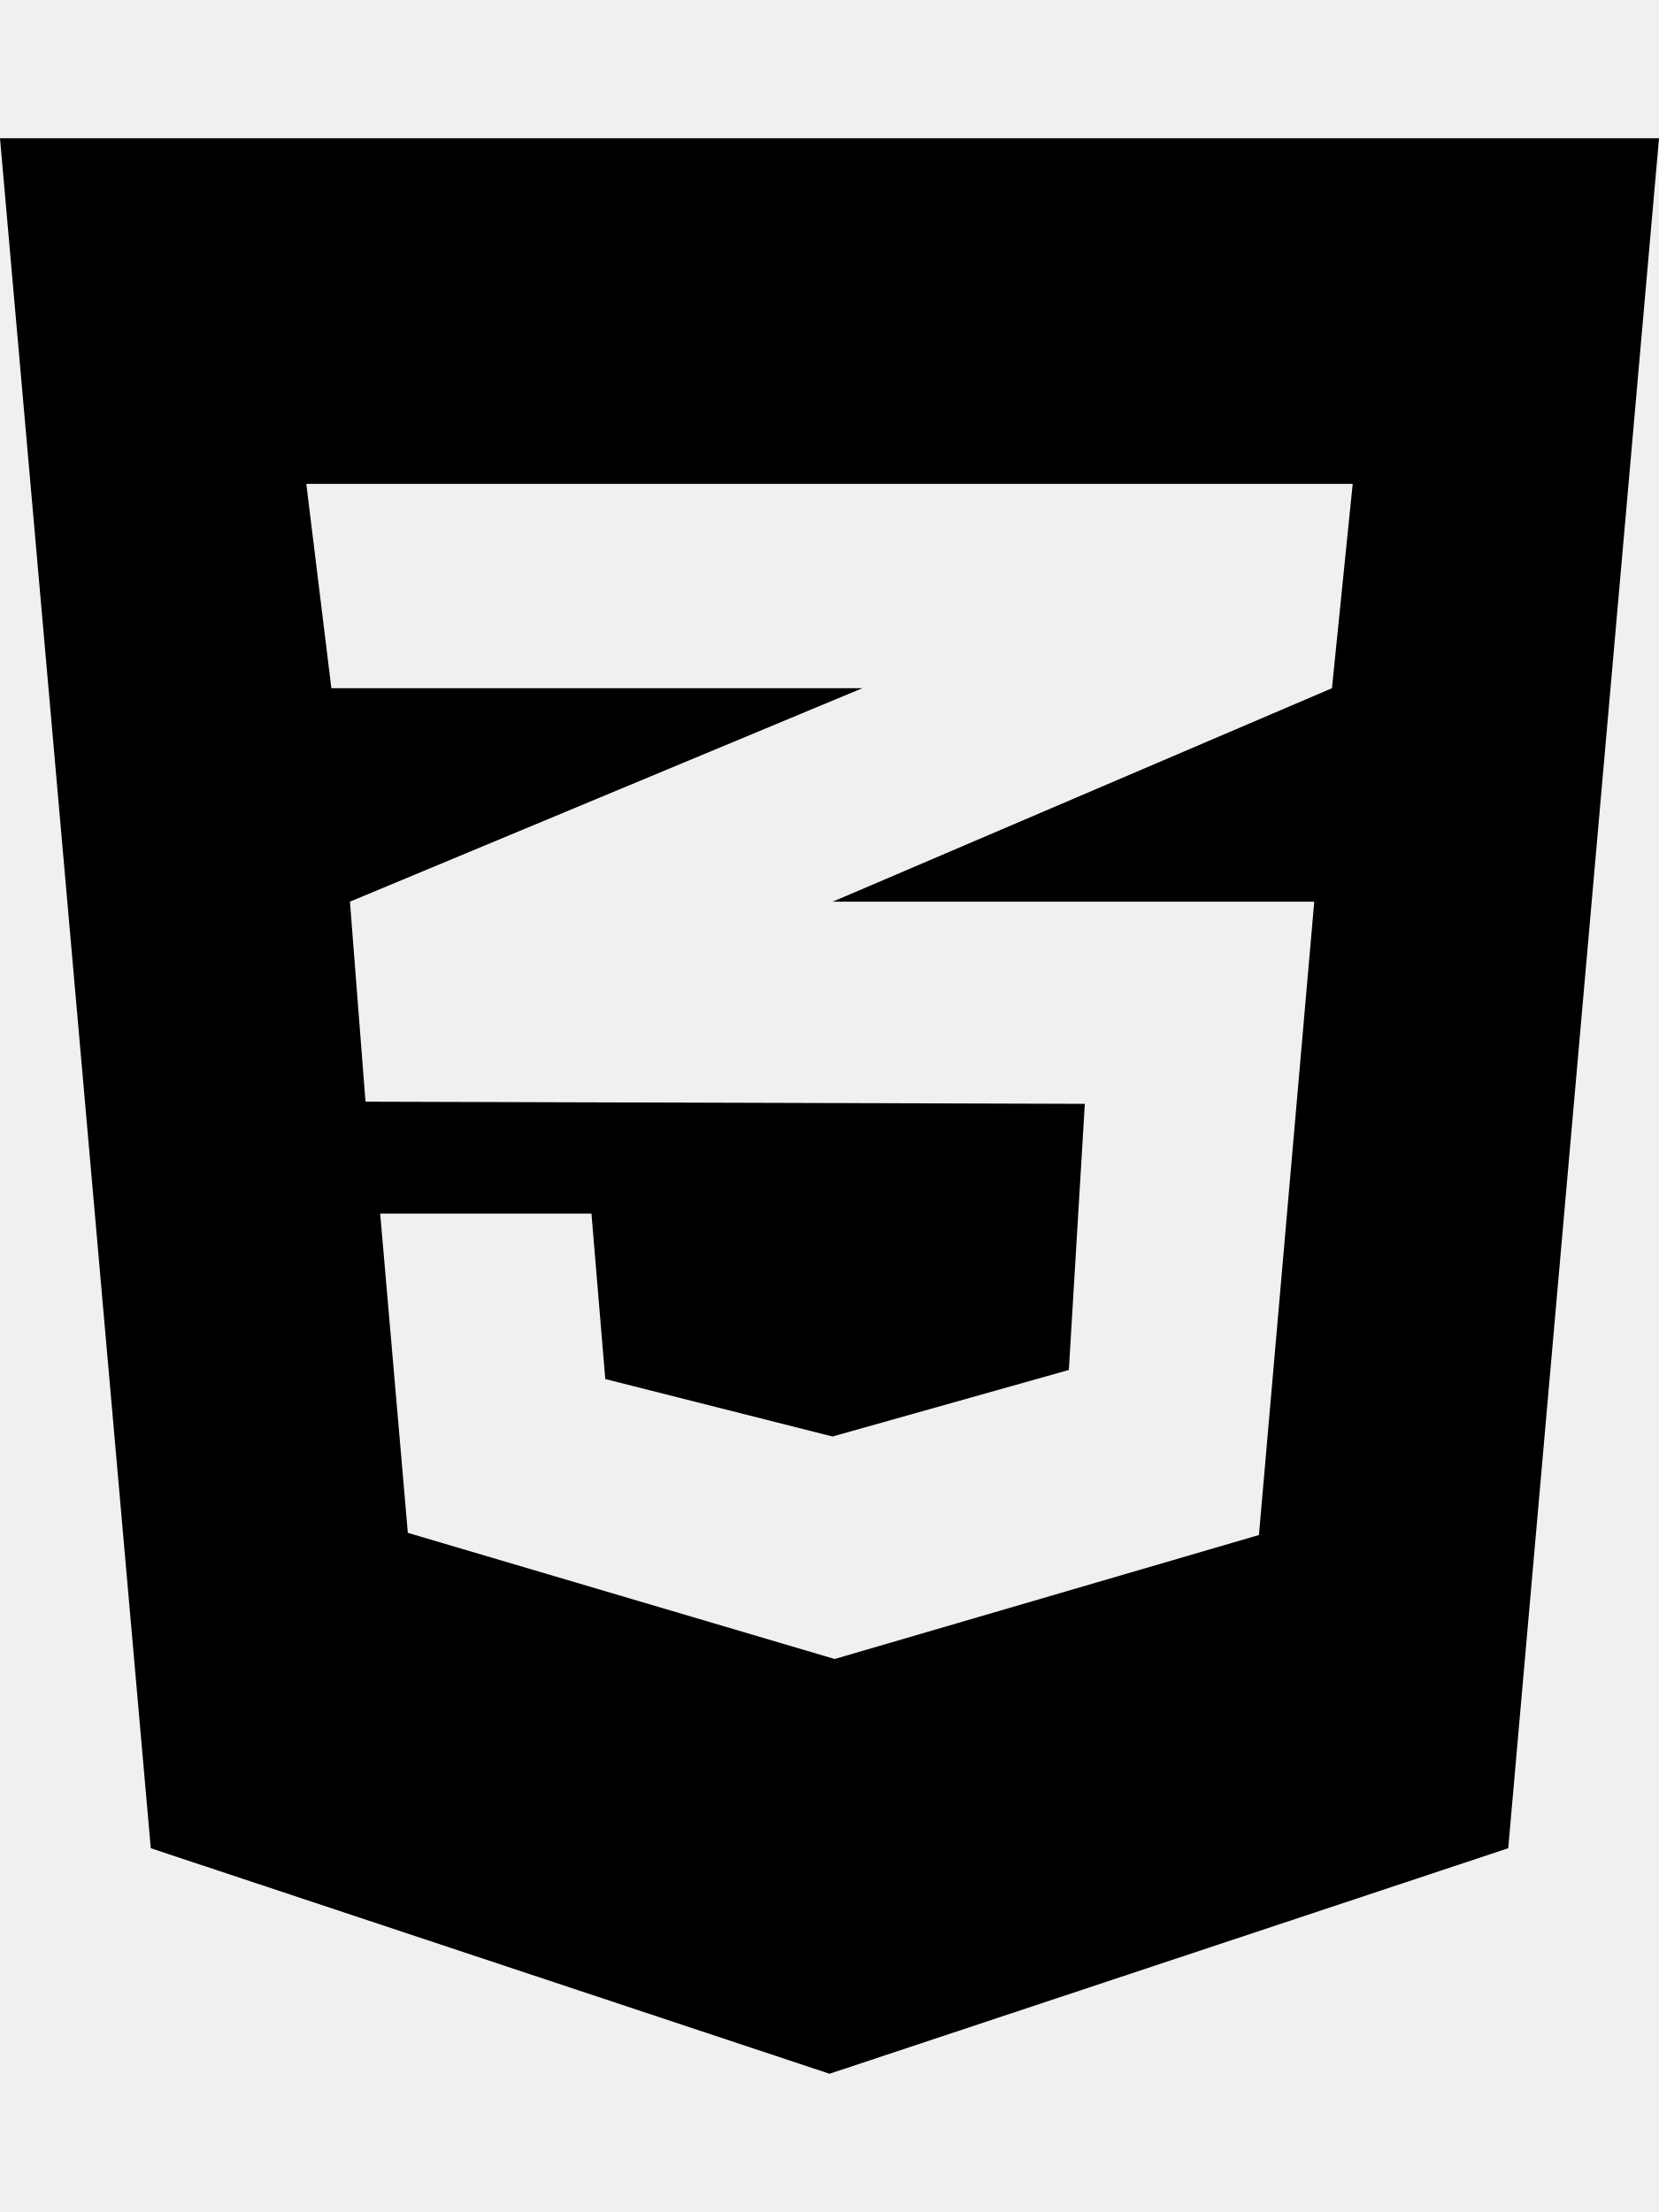
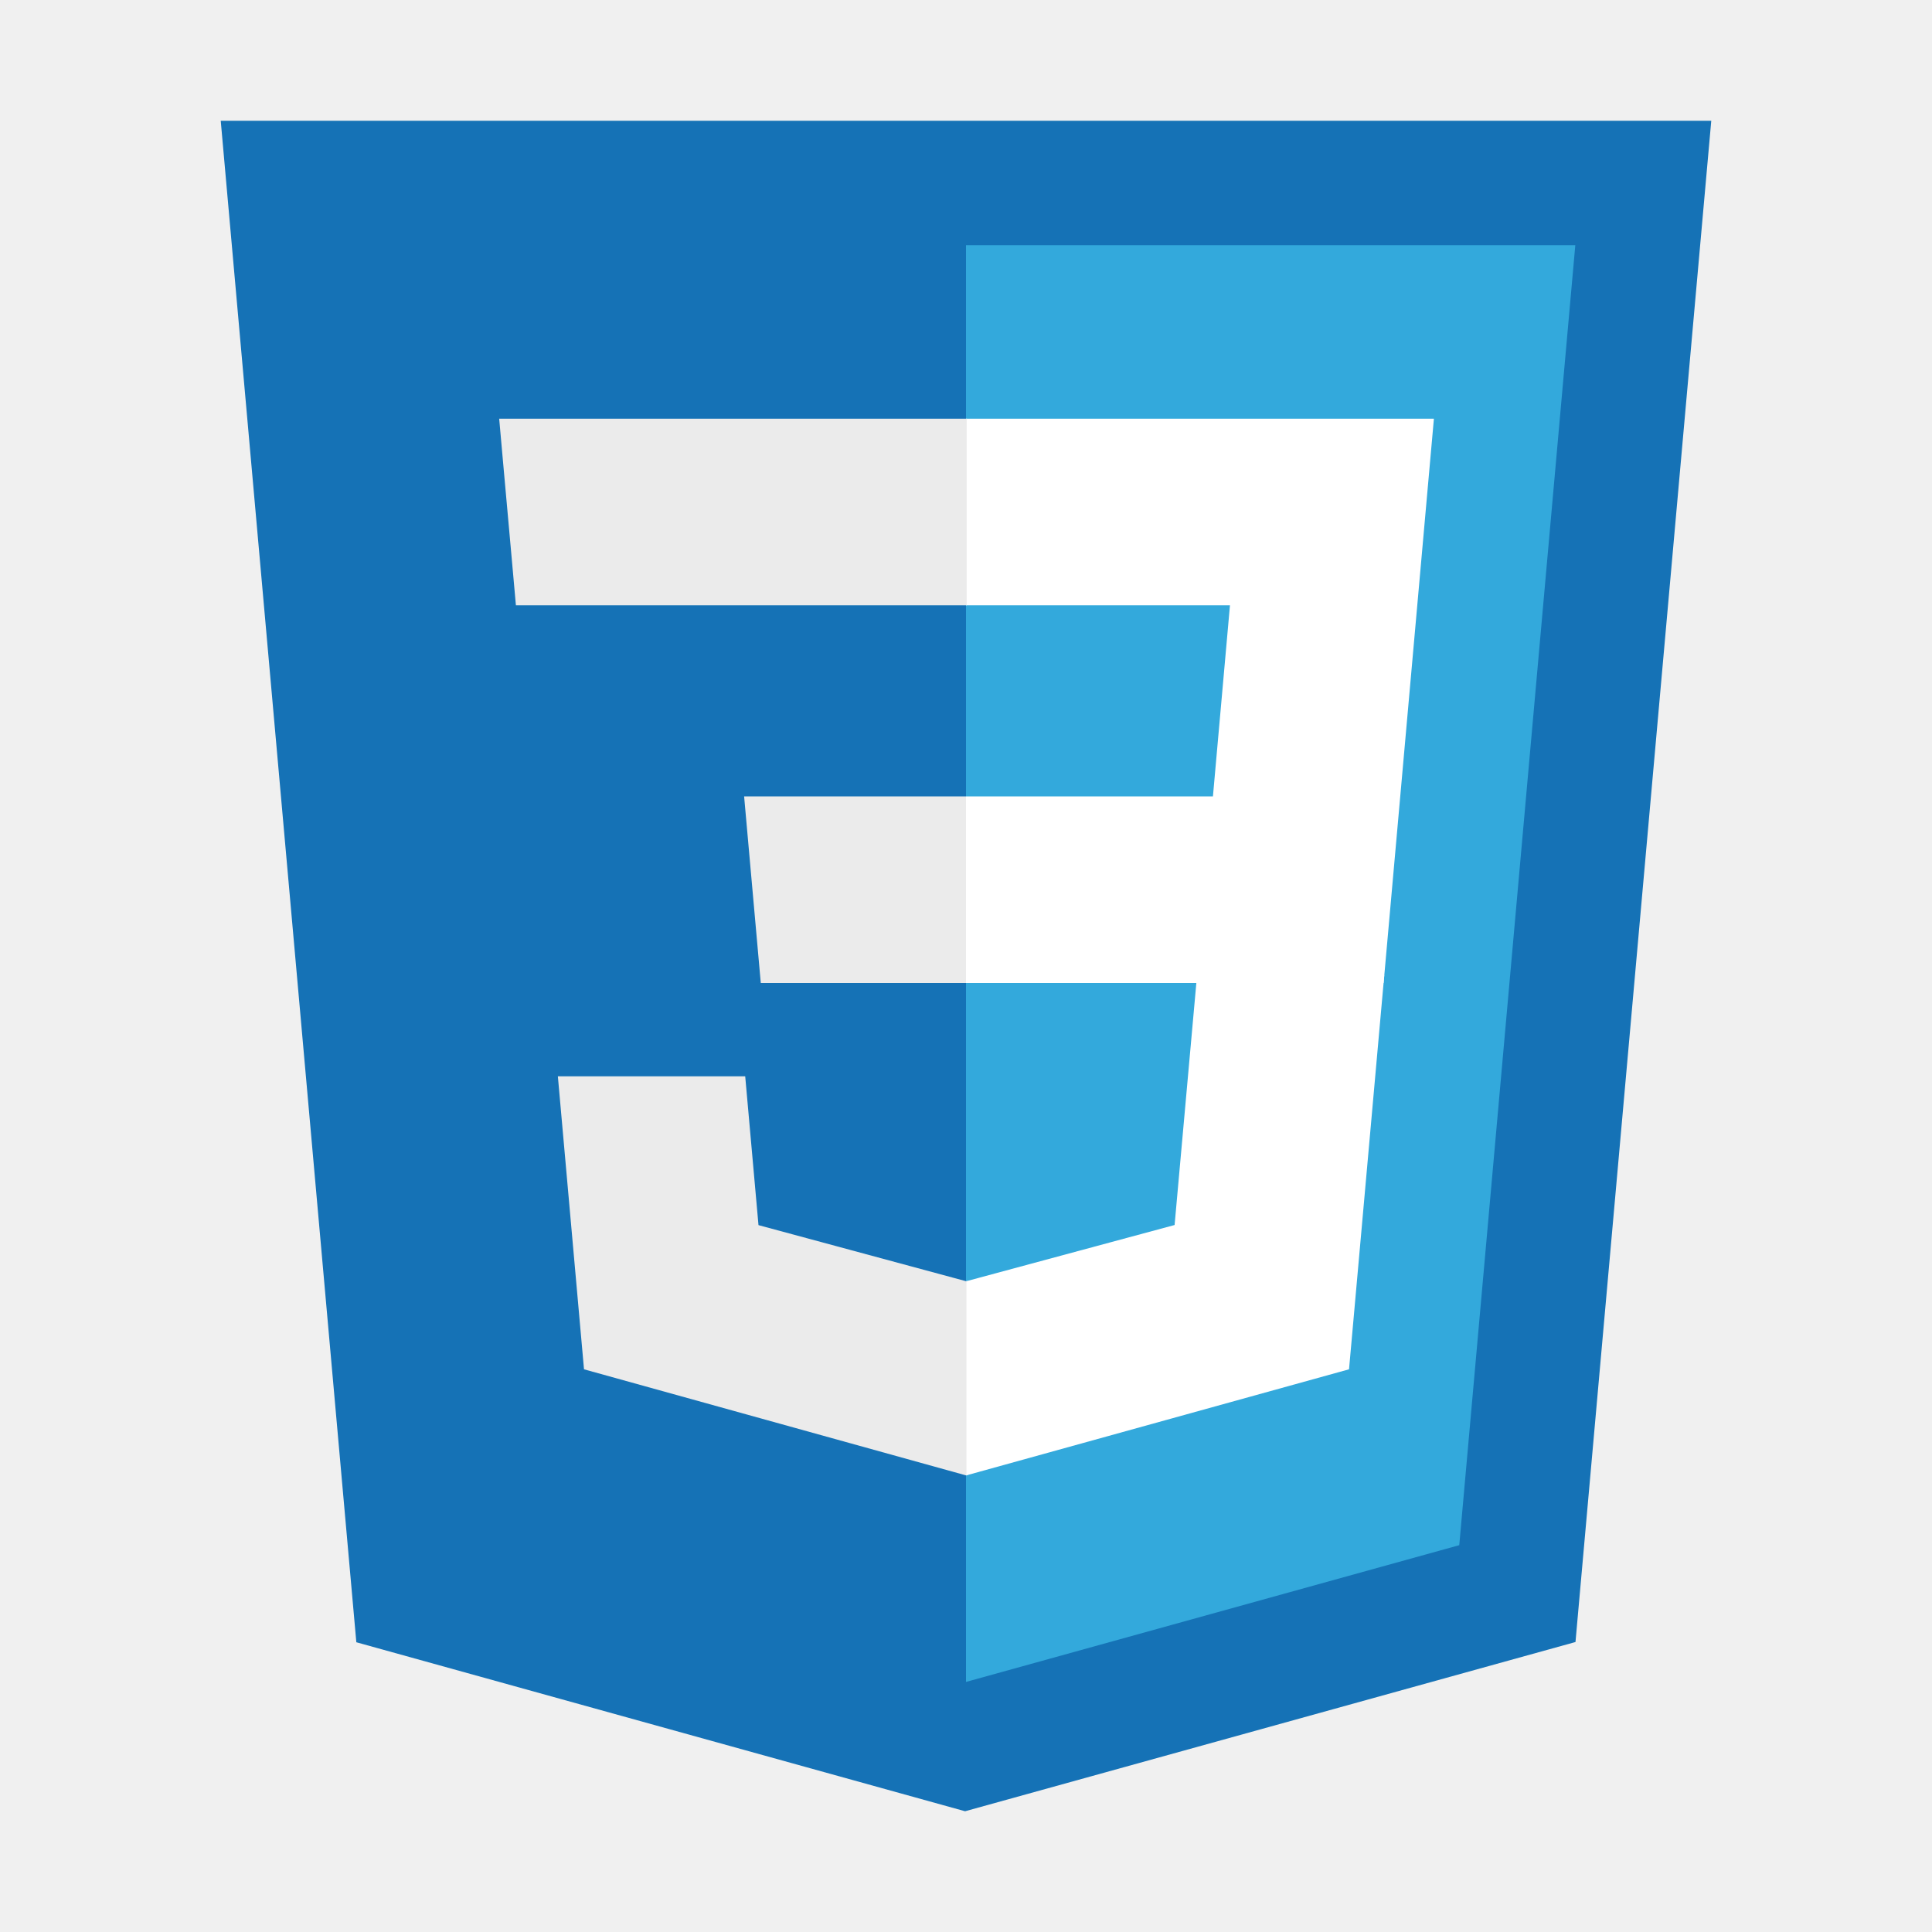
- <svg xmlns="http://www.w3.org/2000/svg" viewBox="0 0 384 512">
-   <path d="M0 32l34.9 395.8L192 480l157.1-52.2L384 32H0zm313.1 80l-4.8 47.3L193 208.6l-.3.1h111.5l-12.8 146.6-98.2 28.7-98.8-29.2-6.4-73.9h48.9l3.2 38.3 52.6 13.3 54.7-15.4 3.7-61.6-166.3-.5v-.1l-.2.1-3.6-46.3L193.1 162l6.5-2.7H76.7L70.9 112h242.2z" />
+ <svg xmlns="http://www.w3.org/2000/svg" width="800px" height="800px" viewBox="0 0 32 32">
+   <polygon points="5.902 27.201 3.656 2 28.344 2 26.095 27.197 15.985 30 5.902 27.201" style="fill:#1572b6" />
+   <polygon points="16 27.858 24.17 25.593 26.092 4.061 16 4.061 16 27.858" style="fill:#33a9dc" />
+   <polygon points="16 13.191 20.09 13.191 20.372 10.026 16 10.026 16 6.935 16.011 6.935 23.75 6.935 23.676 7.764 22.917 16.282 16 16.282 16 13.191" style="fill:#fff" />
+   <polygon points="16.019 21.218 16.005 21.222 12.563 20.292 12.343 17.827 10.67 17.827 9.24 17.827 9.673 22.68 16.004 24.438 16.019 24.434 16.019 21.218" style="fill:#ebebeb" />
+   <polygon points="19.827 16.151 19.455 20.29 16.008 21.22 16.008 24.436 22.344 22.68 22.391 22.158 22.928 16.151 19.827 16.151" style="fill:#fff" />
+   <polygon points="16.011 6.935 16.011 8.855 16.011 10.018 16.011 10.026 8.555 10.026 8.555 10.026 8.545 10.026 8.483 9.331 8.342 7.764 8.268 6.935 16.011 6.935" style="fill:#ebebeb" />
+   <polygon points="16 13.191 16 15.111 16 16.274 16 16.282 12.611 16.282 12.611 16.282 12.601 16.282 12.539 15.587 12.399 14.02 12.325 13.191 16 13.191" style="fill:#ebebeb" />
</svg>
